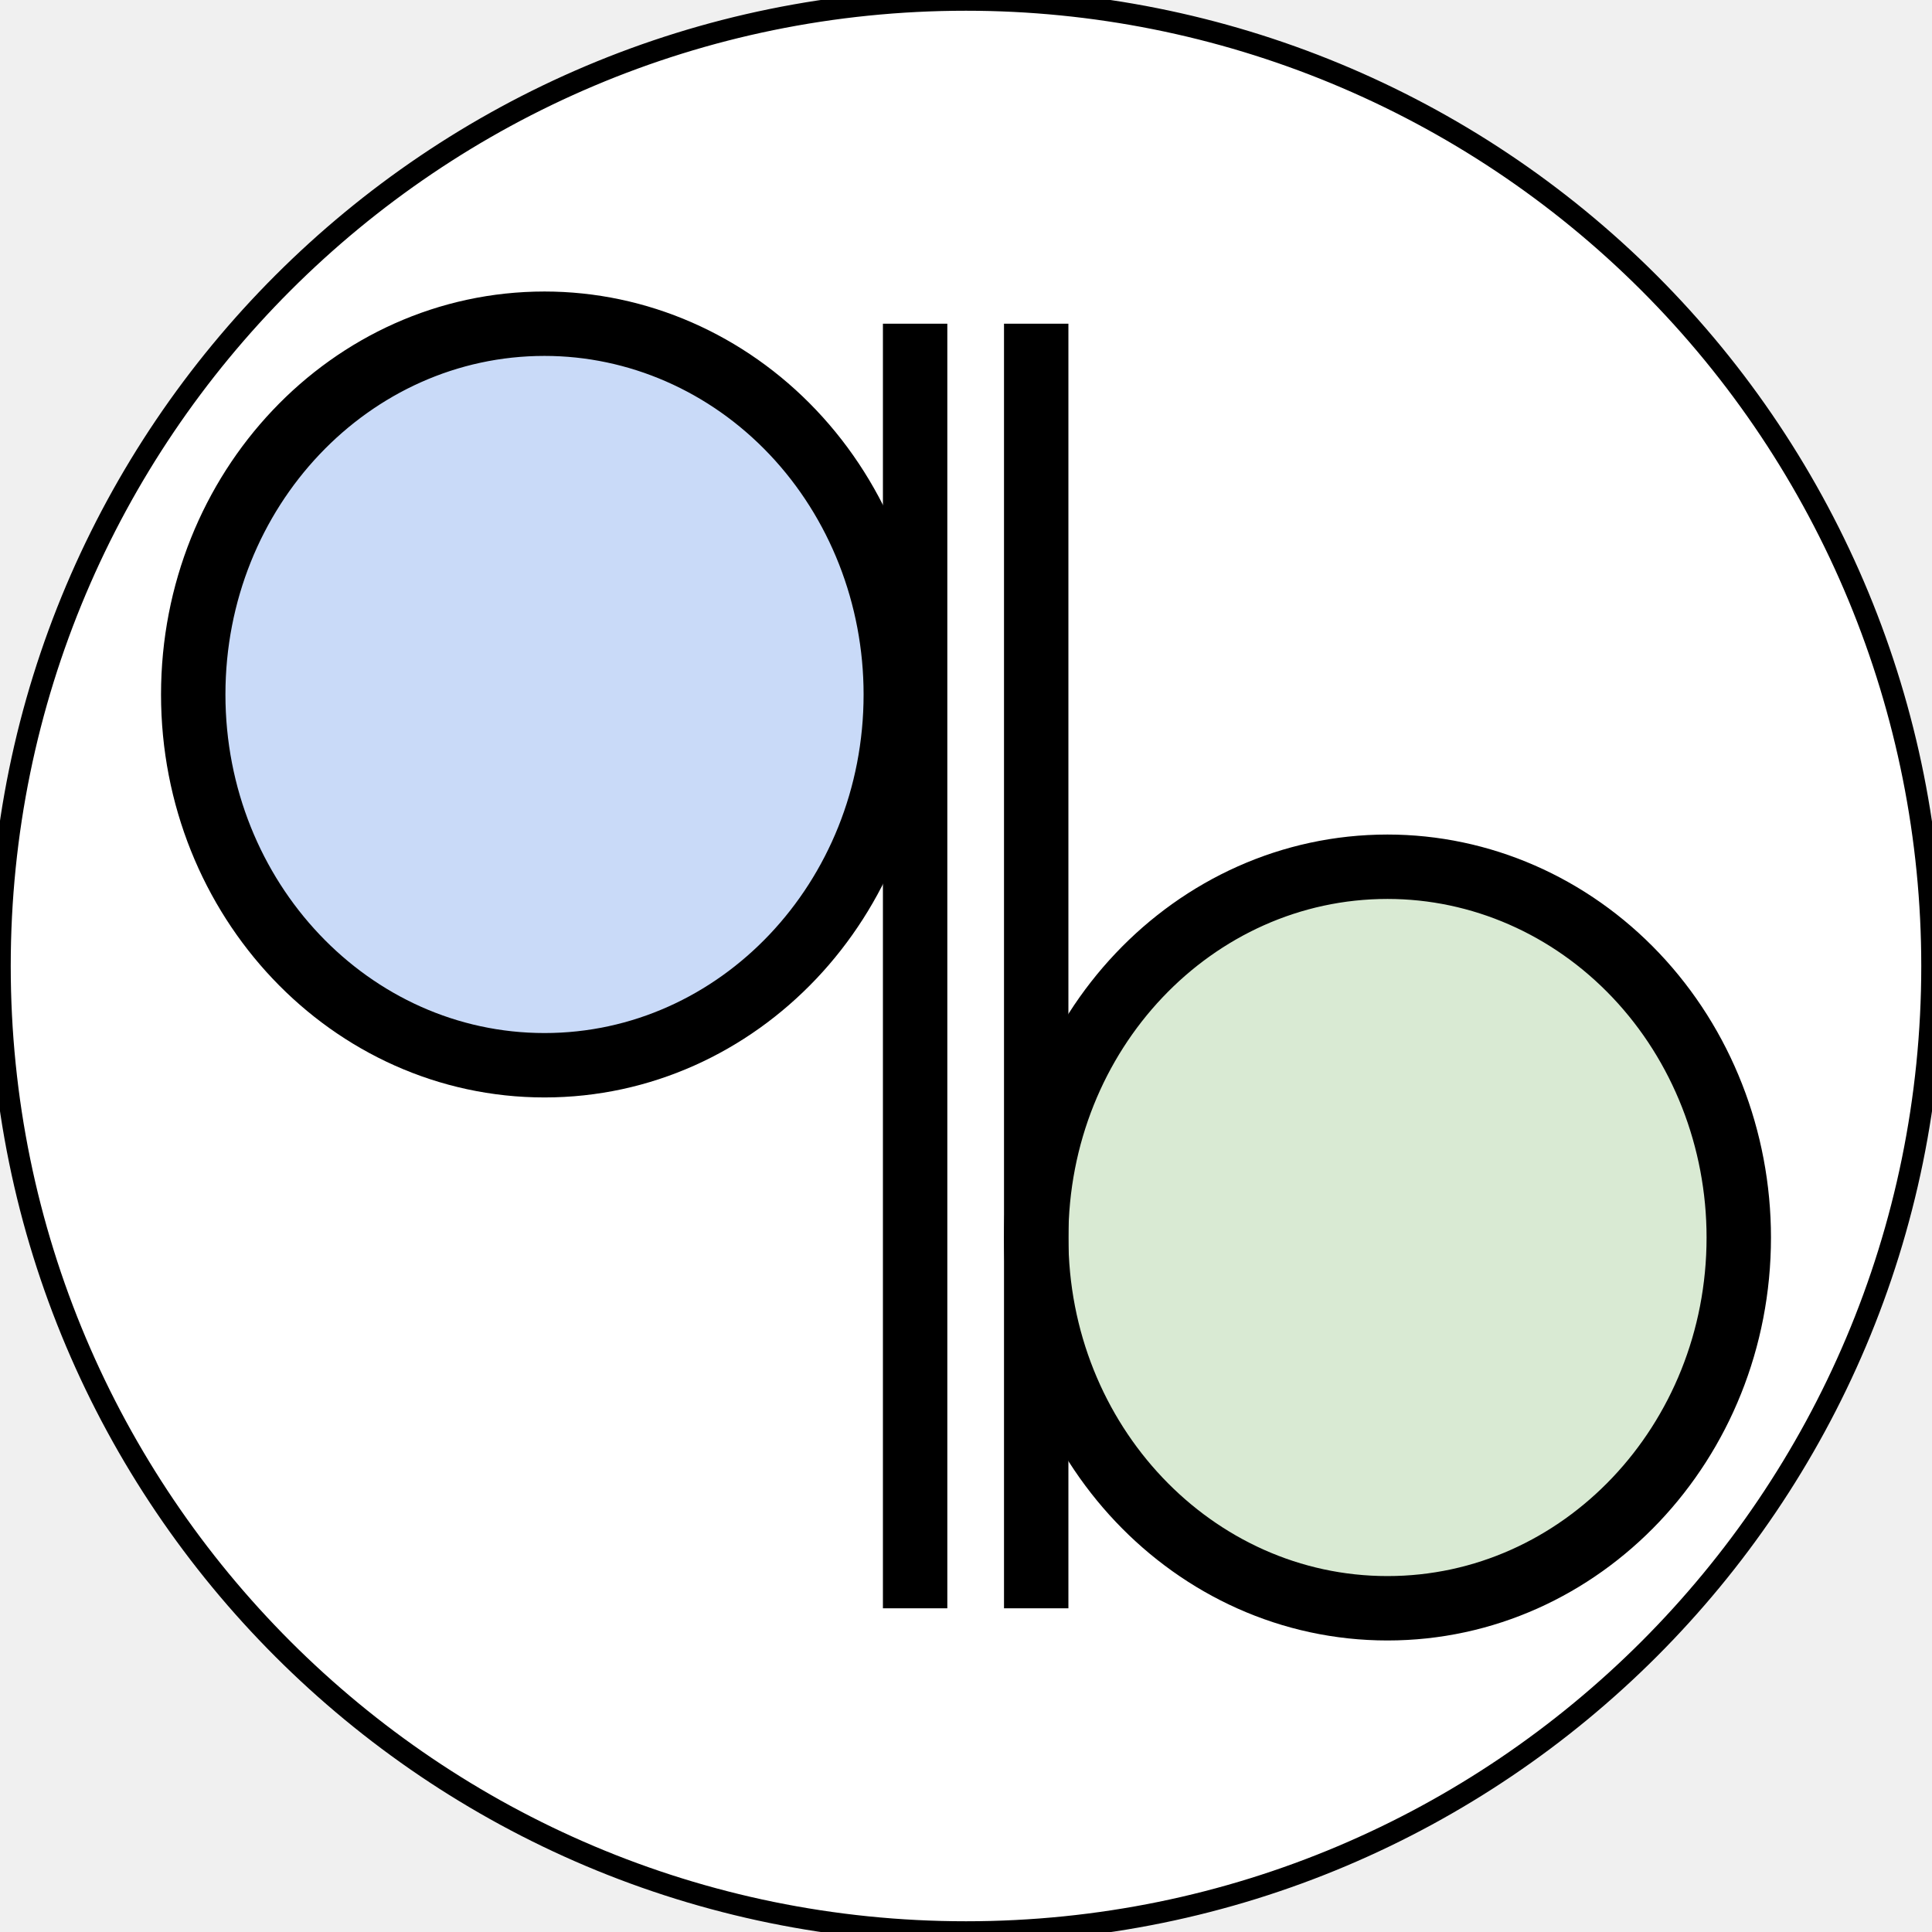
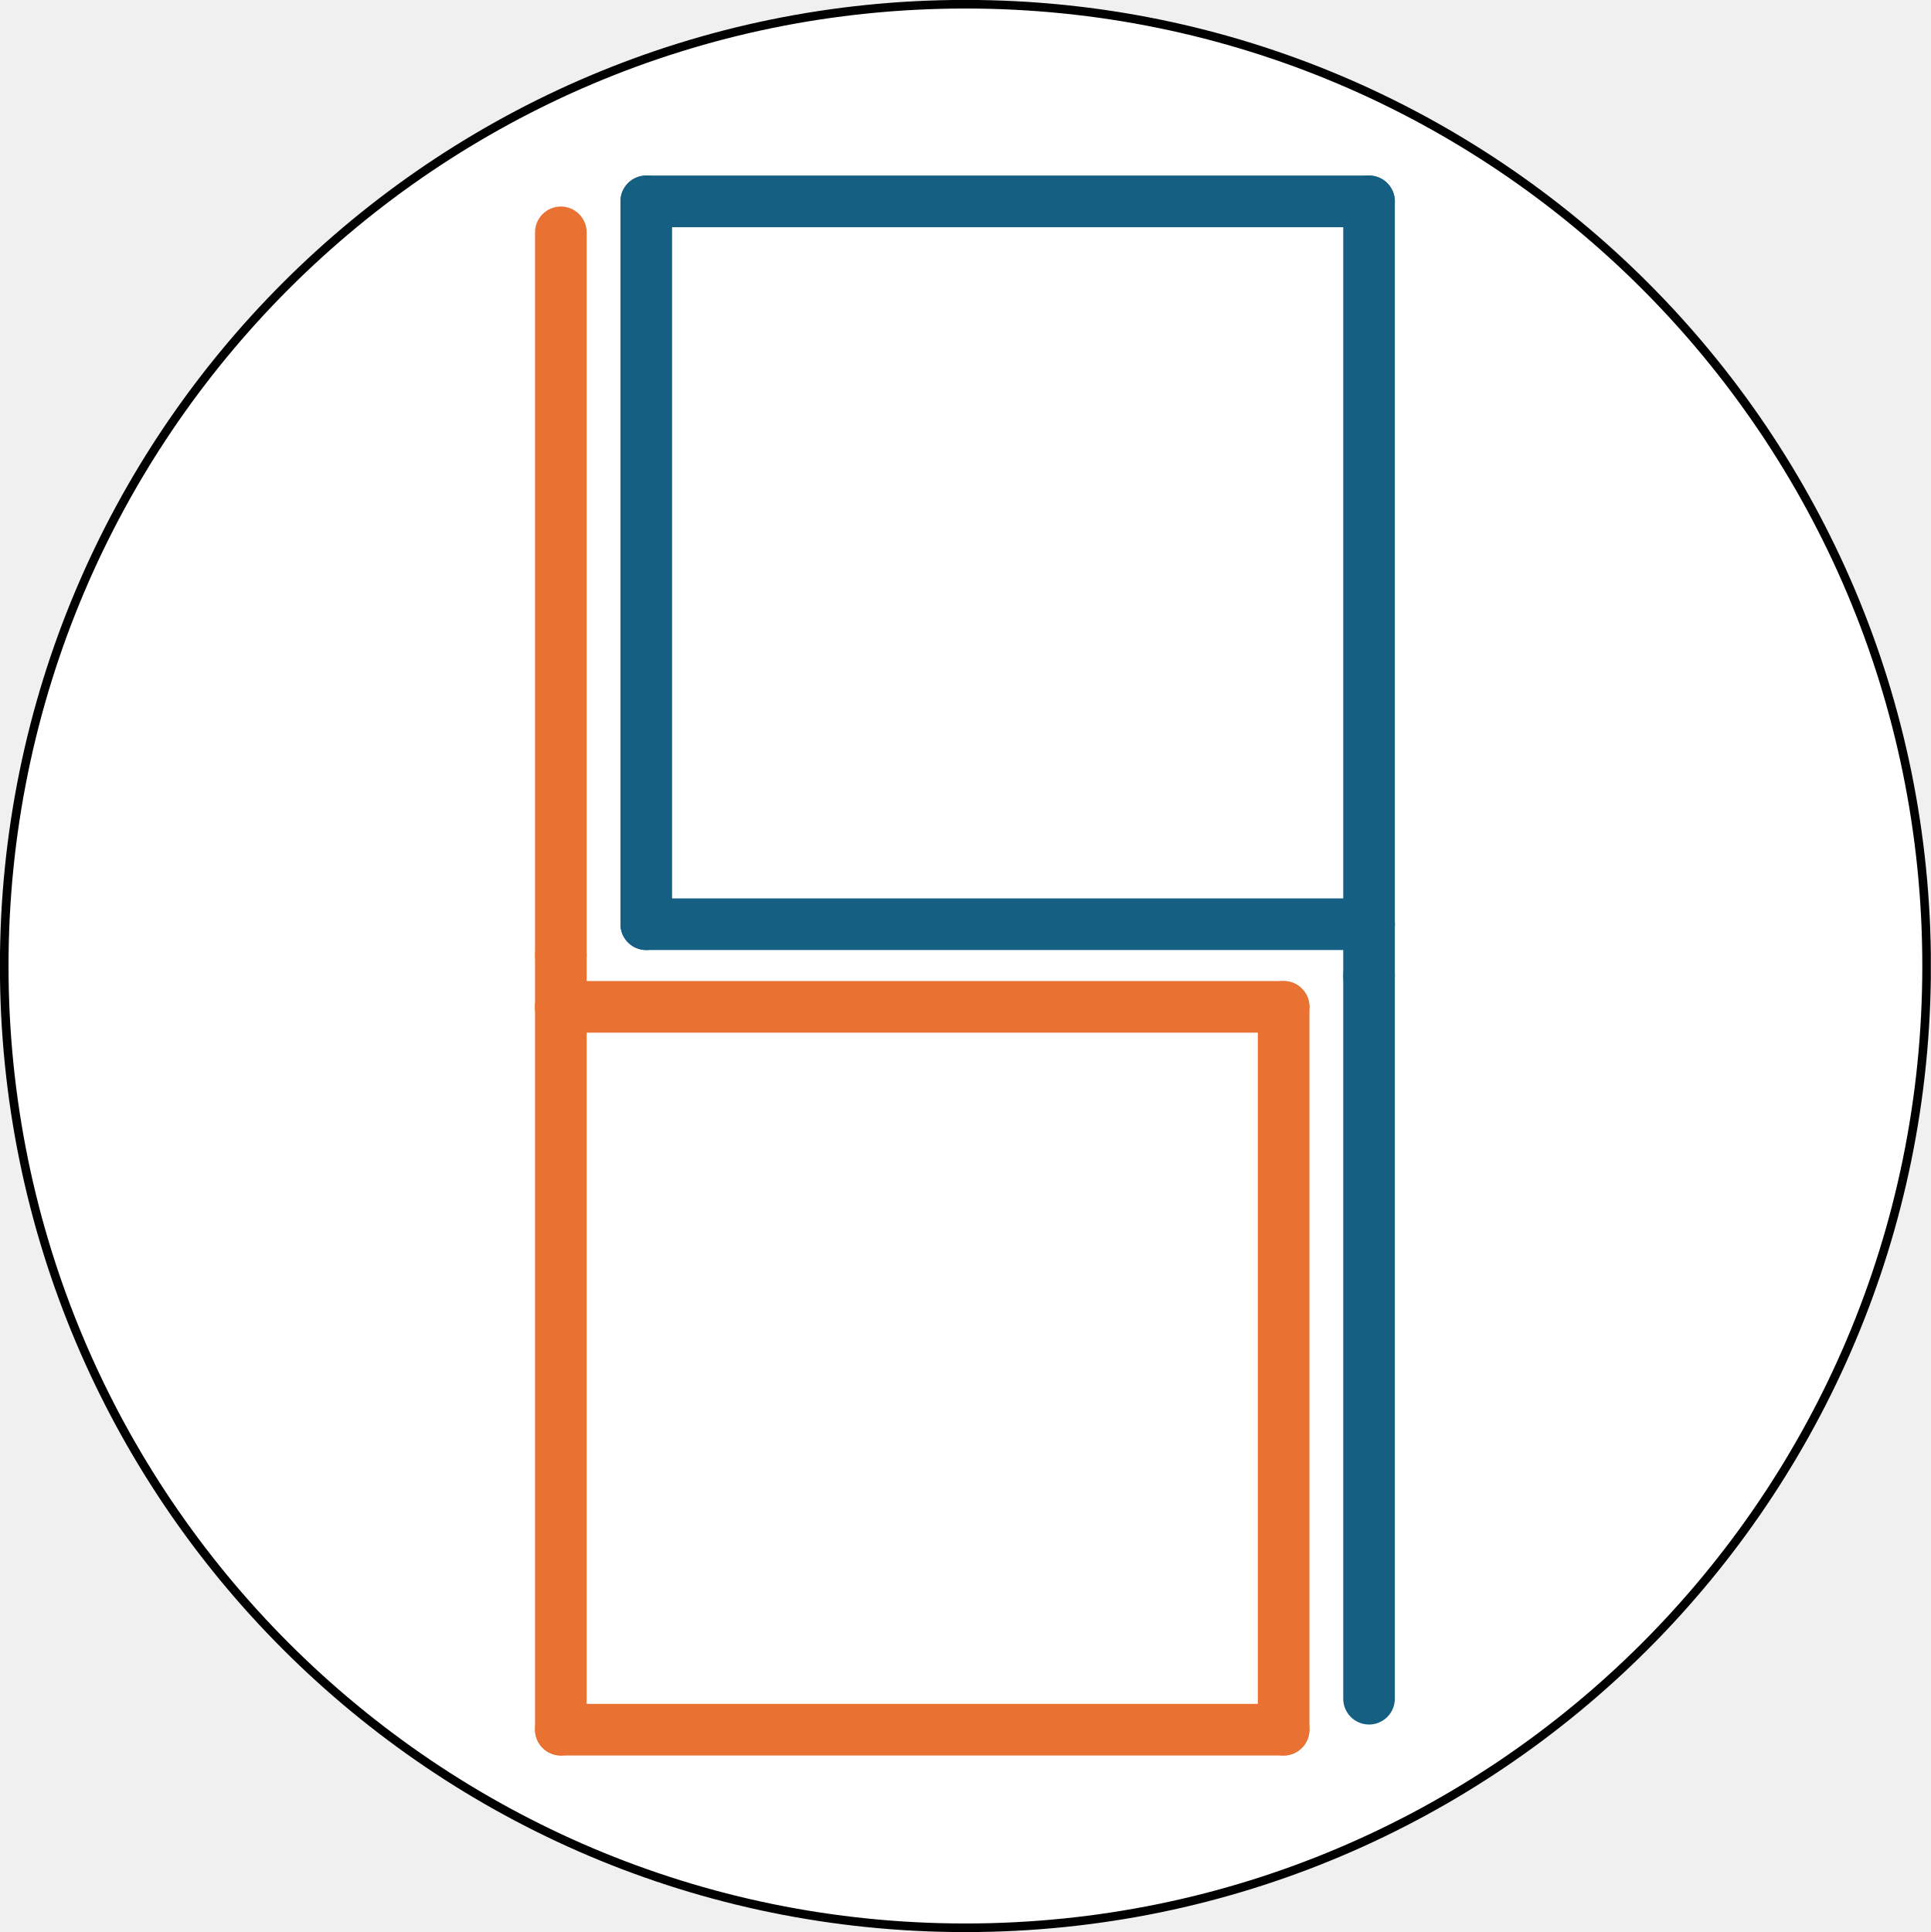
- <svg xmlns="http://www.w3.org/2000/svg" version="1.1" viewBox="0.0 0.0 720.0 720.0" fill="none" stroke="none" stroke-linecap="square" stroke-miterlimit="10">
-   <clipPath id="p.0">
-     <path d="m0 0l720.0 0l0 720.0l-720.0 0l0 -720.0z" clip-rule="nonzero" />
-   </clipPath>
-   <g clip-path="url(#p.0)">
-     <path fill="#000000" fill-opacity="0.0" d="m0 0l720.0 0l0 720.0l-720.0 0z" fill-rule="evenodd" />
-     <path fill="#ffffff" d="m0 360.0l0 0c0 -198.823 161.177 -360.0 360.0 -360.0l0 0c95.478 0 187.045 37.928 254.558 105.442c67.513 67.513 105.442 159.081 105.442 254.558l0 0c0 198.823 -161.177 360.0 -360.0 360.0l0 0c-198.823 0 -360.0 -161.177 -360.0 -360.0z" fill-rule="evenodd" />
-     <path stroke="#000000" stroke-width="8.0" stroke-linejoin="round" stroke-linecap="butt" d="m0 360.0l0 0c0 -198.823 161.177 -360.0 360.0 -360.0l0 0c95.478 0 187.045 37.928 254.558 105.442c67.513 67.513 105.442 159.081 105.442 254.558l0 0c0 198.823 -161.177 360.0 -360.0 360.0l0 0c-198.823 0 -360.0 -161.177 -360.0 -360.0z" fill-rule="evenodd" />
-     <path fill="#c9daf8" d="m72.012 258.811l0 0c0 -76.311 58.612 -138.174 130.913 -138.174l0 0c34.72 0 68.018 14.558 92.569 40.47c24.551 25.913 38.343 61.058 38.343 97.704l0 0c0 76.311 -58.612 138.174 -130.913 138.174l0 0c-72.301 0 -130.913 -61.863 -130.913 -138.174z" fill-rule="evenodd" />
-     <path stroke="#000000" stroke-width="24.0" stroke-linejoin="round" stroke-linecap="butt" d="m72.012 258.811l0 0c0 -76.311 58.612 -138.174 130.913 -138.174l0 0c34.72 0 68.018 14.558 92.569 40.47c24.551 25.913 38.343 61.058 38.343 97.704l0 0c0 76.311 -58.612 138.174 -130.913 138.174l0 0c-72.301 0 -130.913 -61.863 -130.913 -138.174z" fill-rule="evenodd" />
-     <path fill="#000000" fill-opacity="0.0" d="m341.039 120.637l0 478.727" fill-rule="evenodd" />
-     <path stroke="#000000" stroke-width="24.0" stroke-linejoin="round" stroke-linecap="butt" d="m341.039 120.637l0 478.727" fill-rule="evenodd" />
-     <path fill="#d9ead3" d="m386.164 461.182l0 0c0 -76.311 58.612 -138.174 130.913 -138.174l0 0c34.72 0 68.018 14.558 92.569 40.47c24.551 25.913 38.343 61.058 38.343 97.704l0 0c0 76.311 -58.612 138.174 -130.913 138.174l0 0c-72.301 0 -130.913 -61.862 -130.913 -138.174z" fill-rule="evenodd" />
-     <path stroke="#000000" stroke-width="24.0" stroke-linejoin="round" stroke-linecap="butt" d="m386.164 461.182l0 0c0 -76.311 58.612 -138.174 130.913 -138.174l0 0c34.72 0 68.018 14.558 92.569 40.47c24.551 25.913 38.343 61.058 38.343 97.704l0 0c0 76.311 -58.612 138.174 -130.913 138.174l0 0c-72.301 0 -130.913 -61.862 -130.913 -138.174z" fill-rule="evenodd" />
-     <path fill="#000000" fill-opacity="0.0" d="m386.164 120.637l0 478.727" fill-rule="evenodd" />
-     <path stroke="#000000" stroke-width="24.0" stroke-linejoin="round" stroke-linecap="butt" d="m386.164 120.637l0 478.727" fill-rule="evenodd" />
+ <svg xmlns="http://www.w3.org/2000/svg" width="2057" height="2058" xml:space="preserve" overflow="hidden">
+   <g transform="translate(-1172 -209)">
+     <path d="M1176.5 1238C1176.5 672.184 1634.96 213.5 2200.5 213.5 2766.04 213.5 3224.5 672.184 3224.5 1238 3224.5 1803.82 2766.04 2262.5 2200.5 2262.5 1634.96 2262.5 1176.5 1803.82 1176.5 1238Z" stroke="#000000" stroke-width="9.167" stroke-miterlimit="8" fill="#FFFFFF" fill-rule="evenodd" />
+     <path d="M1833 423.5C1833 408.312 1845.31 396 1860.5 396L1860.5 396C1875.69 396 1888 408.312 1888 423.5L1888 1193.5C1888 1208.69 1875.69 1221 1860.5 1221L1860.5 1221C1845.31 1221 1833 1208.69 1833 1193.5Z" fill="#156082" fill-rule="evenodd" />
+     <path d="M2603 423.5C2603 408.312 2615.31 396 2630.5 396L2630.5 396C2645.69 396 2658 408.312 2658 423.5L2658 1193.5C2658 1208.69 2645.69 1221 2630.5 1221L2630.5 1221C2615.31 1221 2603 1208.69 2603 1193.5Z" fill="#156082" fill-rule="evenodd" />
+     <path d="M1833 423.5C1833 408.312 1845.31 396 1860.5 396L2630.5 396C2645.69 396 2658 408.312 2658 423.5L2658 423.5C2658 438.688 2645.69 451 2630.5 451L1860.5 451C1845.31 451 1833 438.688 1833 423.5Z" fill="#156082" fill-rule="evenodd" />
+     <path d="M1833 1193.5C1833 1178.31 1845.31 1166 1860.5 1166L2630.5 1166C2645.69 1166 2658 1178.31 2658 1193.5L2658 1193.5C2658 1208.69 2645.69 1221 2630.5 1221L1860.5 1221C1845.31 1221 1833 1208.69 1833 1193.5Z" fill="#156082" fill-rule="evenodd" />
+     <path d="M2603 1248.5C2603 1233.31 2615.31 1221 2630.5 1221L2630.5 1221C2645.69 1221 2658 1233.31 2658 1248.5L2658 2018.5C2658 2033.69 2645.69 2046 2630.5 2046L2630.5 2046C2615.31 2046 2603 2033.69 2603 2018.5Z" fill="#156082" fill-rule="evenodd" />
+     <path d="M2603 1193.5C2603 1178.31 2615.31 1166 2630.5 1166L2630.5 1166C2645.69 1166 2658 1178.31 2658 1193.5L2658 1248.5C2658 1263.69 2645.69 1276 2630.5 1276L2630.5 1276C2615.31 1276 2603 1263.69 2603 1248.5Z" fill="#156082" fill-rule="evenodd" />
+     <path d="M1742 1281.5C1742 1266.31 1754.31 1254 1769.5 1254L1769.5 1254C1784.69 1254 1797 1266.31 1797 1281.5L1797 2051.5C1797 2066.69 1784.69 2079 1769.5 2079L1769.5 2079C1754.31 2079 1742 2066.69 1742 2051.5Z" fill="#E97132" fill-rule="evenodd" />
+     <path d="M2512 1281.5C2512 1266.31 2524.31 1254 2539.5 1254L2539.5 1254C2554.69 1254 2567 1266.31 2567 1281.5L2567 2051.5C2567 2066.69 2554.69 2079 2539.5 2079L2539.5 2079C2524.31 2079 2512 2066.69 2512 2051.5Z" fill="#E97132" fill-rule="evenodd" />
+     <path d="M1742 1281.5C1742 1266.31 1754.31 1254 1769.5 1254L2539.5 1254C2554.69 1254 2567 1266.31 2567 1281.5L2567 1281.5C2567 1296.69 2554.69 1309 2539.5 1309L1769.5 1309C1754.31 1309 1742 1296.69 1742 1281.5Z" fill="#E97132" fill-rule="evenodd" />
+     <path d="M1742 2051.5C1742 2036.31 1754.31 2024 1769.5 2024L2539.5 2024C2554.69 2024 2567 2036.31 2567 2051.5L2567 2051.5C2567 2066.69 2554.69 2079 2539.5 2079L1769.5 2079C1754.31 2079 1742 2066.69 1742 2051.5Z" fill="#E97132" fill-rule="evenodd" />
+     <path d="M1742 456.5C1742 441.312 1754.31 429 1769.5 429L1769.5 429C1784.69 429 1797 441.312 1797 456.5L1797 1226.5C1797 1241.69 1784.69 1254 1769.5 1254L1769.5 1254C1754.31 1254 1742 1241.69 1742 1226.5Z" fill="#E97132" fill-rule="evenodd" />
+     <path d="M1742 1226.5C1742 1211.31 1754.31 1199 1769.5 1199L1769.5 1199C1784.69 1199 1797 1211.31 1797 1226.5L1797 1281.5C1797 1296.69 1784.69 1309 1769.5 1309L1769.5 1309C1754.31 1309 1742 1296.69 1742 1281.5Z" fill="#E97132" fill-rule="evenodd" />
  </g>
</svg>
